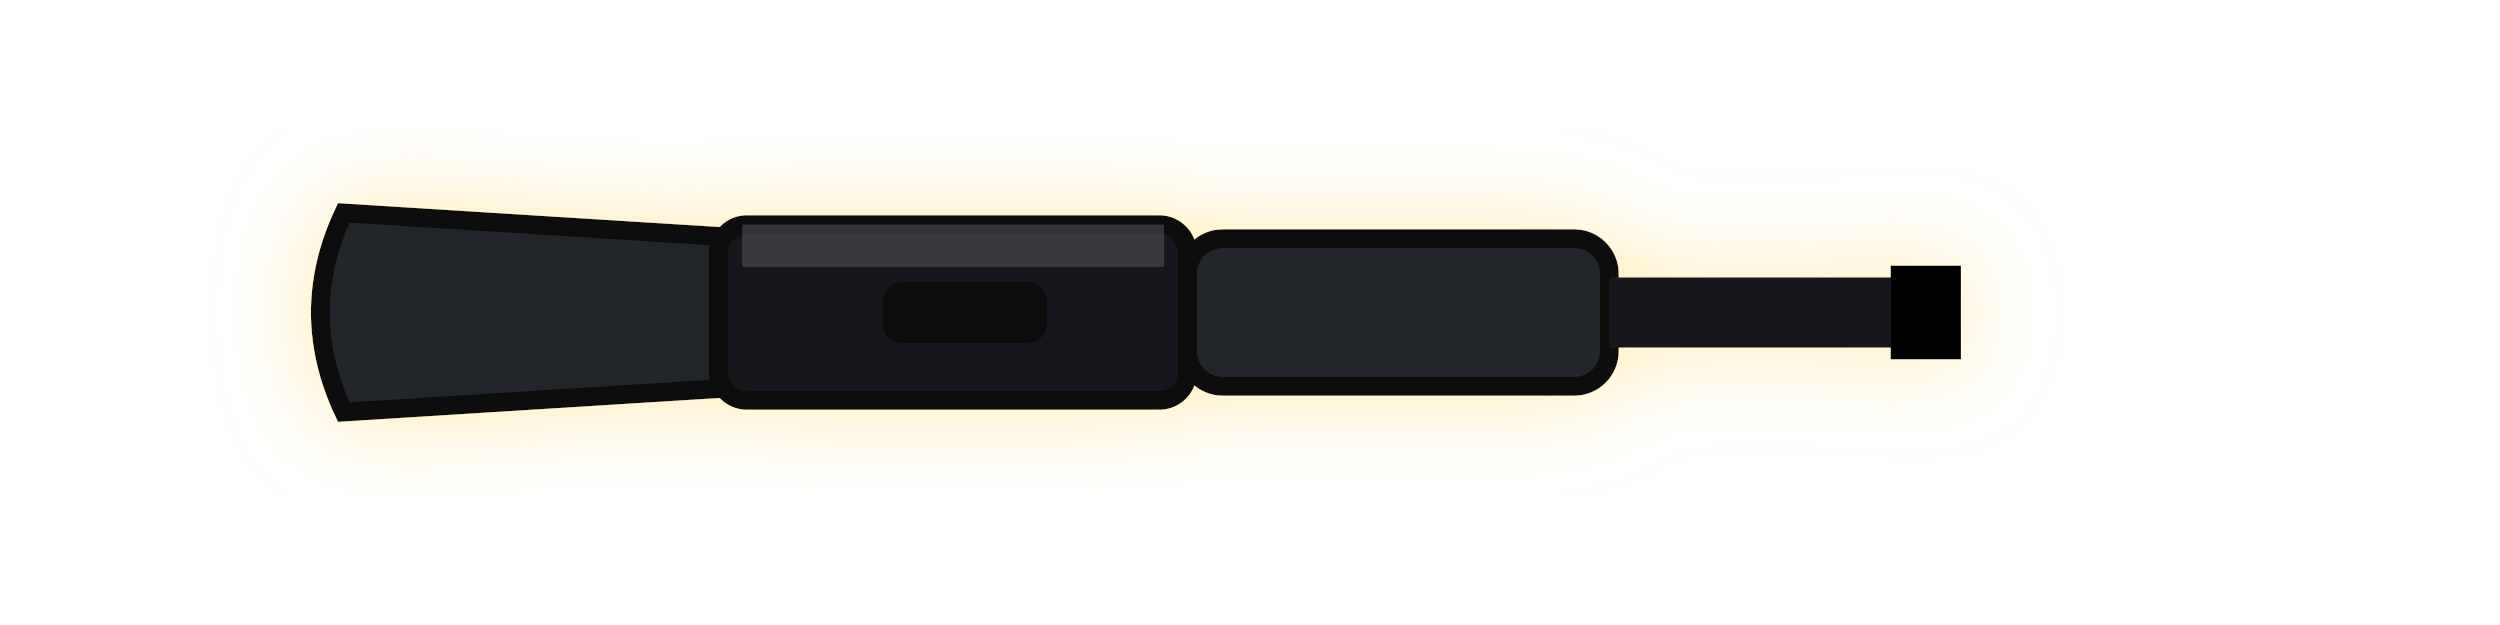
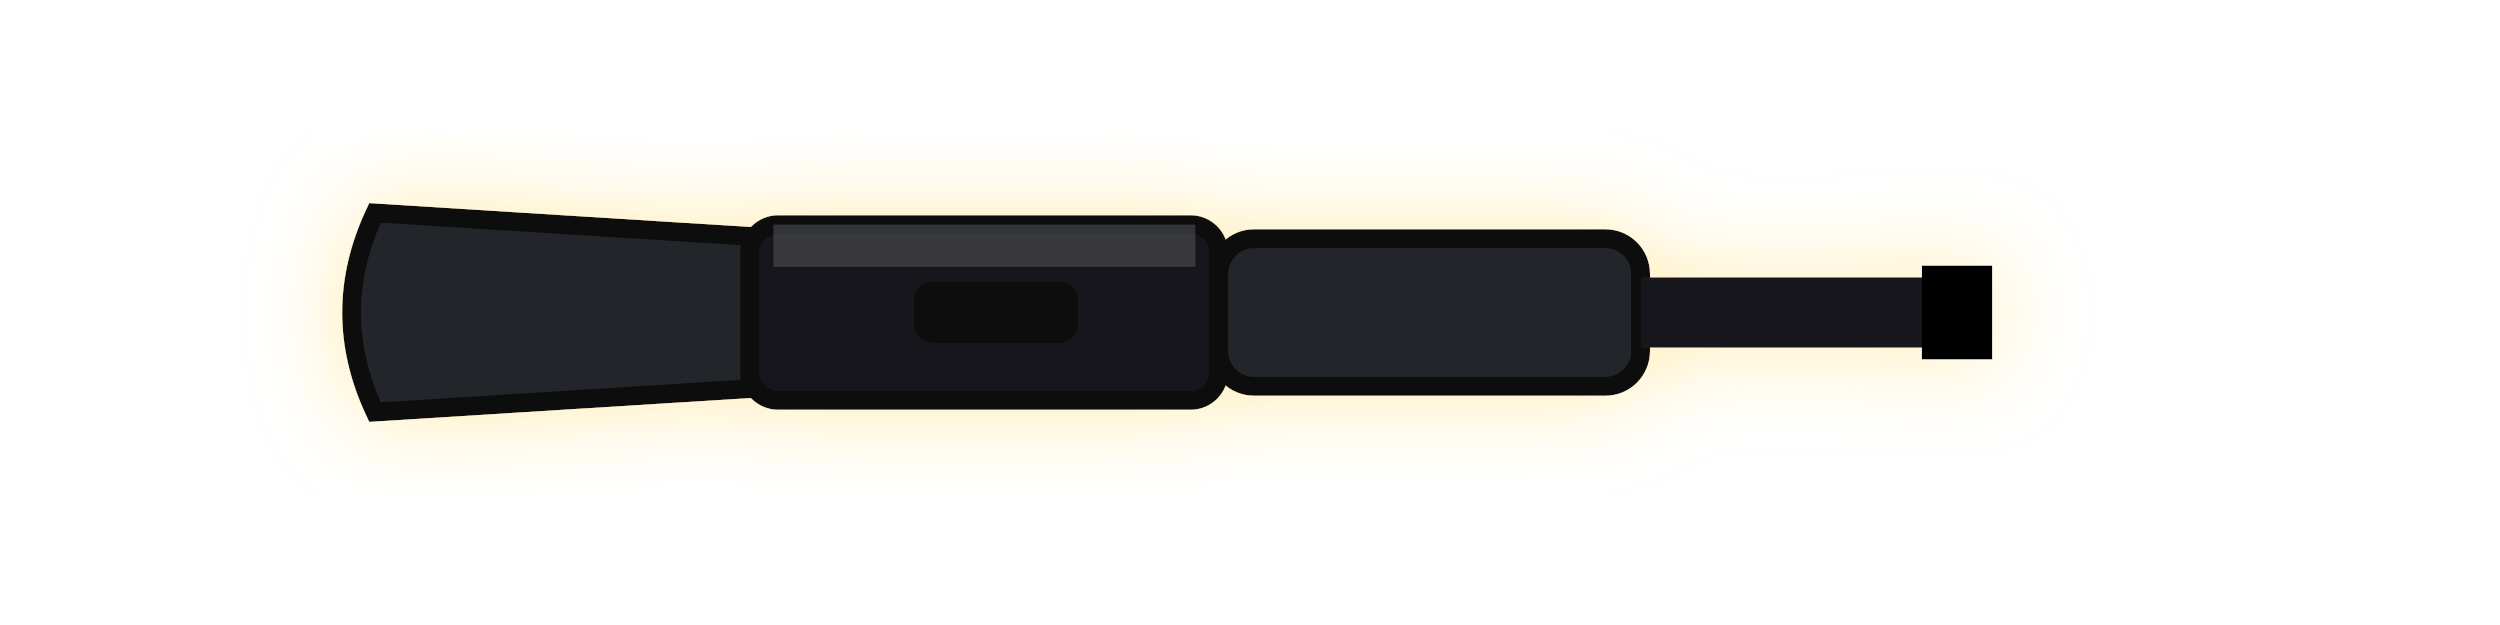
<svg xmlns="http://www.w3.org/2000/svg" width="160" height="40" viewBox="0 0 160 40">
  <defs>
    <filter id="gi" x="-10%" y="-40%" width="120%" height="180%">
      <feDropShadow dx="0" dy="0" stdDeviation="2" flood-color="#ffe9a8" flood-opacity=".9" />
    </filter>
  </defs>
-   <g filter="url(#gi)" transform="translate(46 20) scale(1.5)">
+   <g filter="url(#gi)" transform="translate(48 20) scale(1.5)">
    <g transform="translate(0 0) rotate(0)">
      <path d="M0 -3.25 L-16 -4.25 Q-18 0 -16 4.25 L0 3.25 Z" fill="#23252a" stroke="#0b0b0b" stroke-width="0.8" />
      <rect x="0" y="-3.75" width="20" height="7.5" rx="1.2" fill="#19191b" stroke="#0b0b0b" stroke-width="0.8" />
      <rect x="1" y="-3.75" width="18" height="1.8" fill="#45474c" opacity=".7" />
      <rect x="20" y="-3.15" width="18" height="6.3" rx="1.5" fill="#23252a" stroke="#0b0b0b" stroke-width="0.8" />
      <rect x="38" y="-1.5" width="14" height="3" fill="#19191b" />
      <rect x="50" y="-2" width="3" height="4" fill="#050505" />
      <rect x="7" y="-1.3" width="7" height="2.6" rx="0.8" fill="#0d0d0e" />
    </g>
  </g>
</svg>
